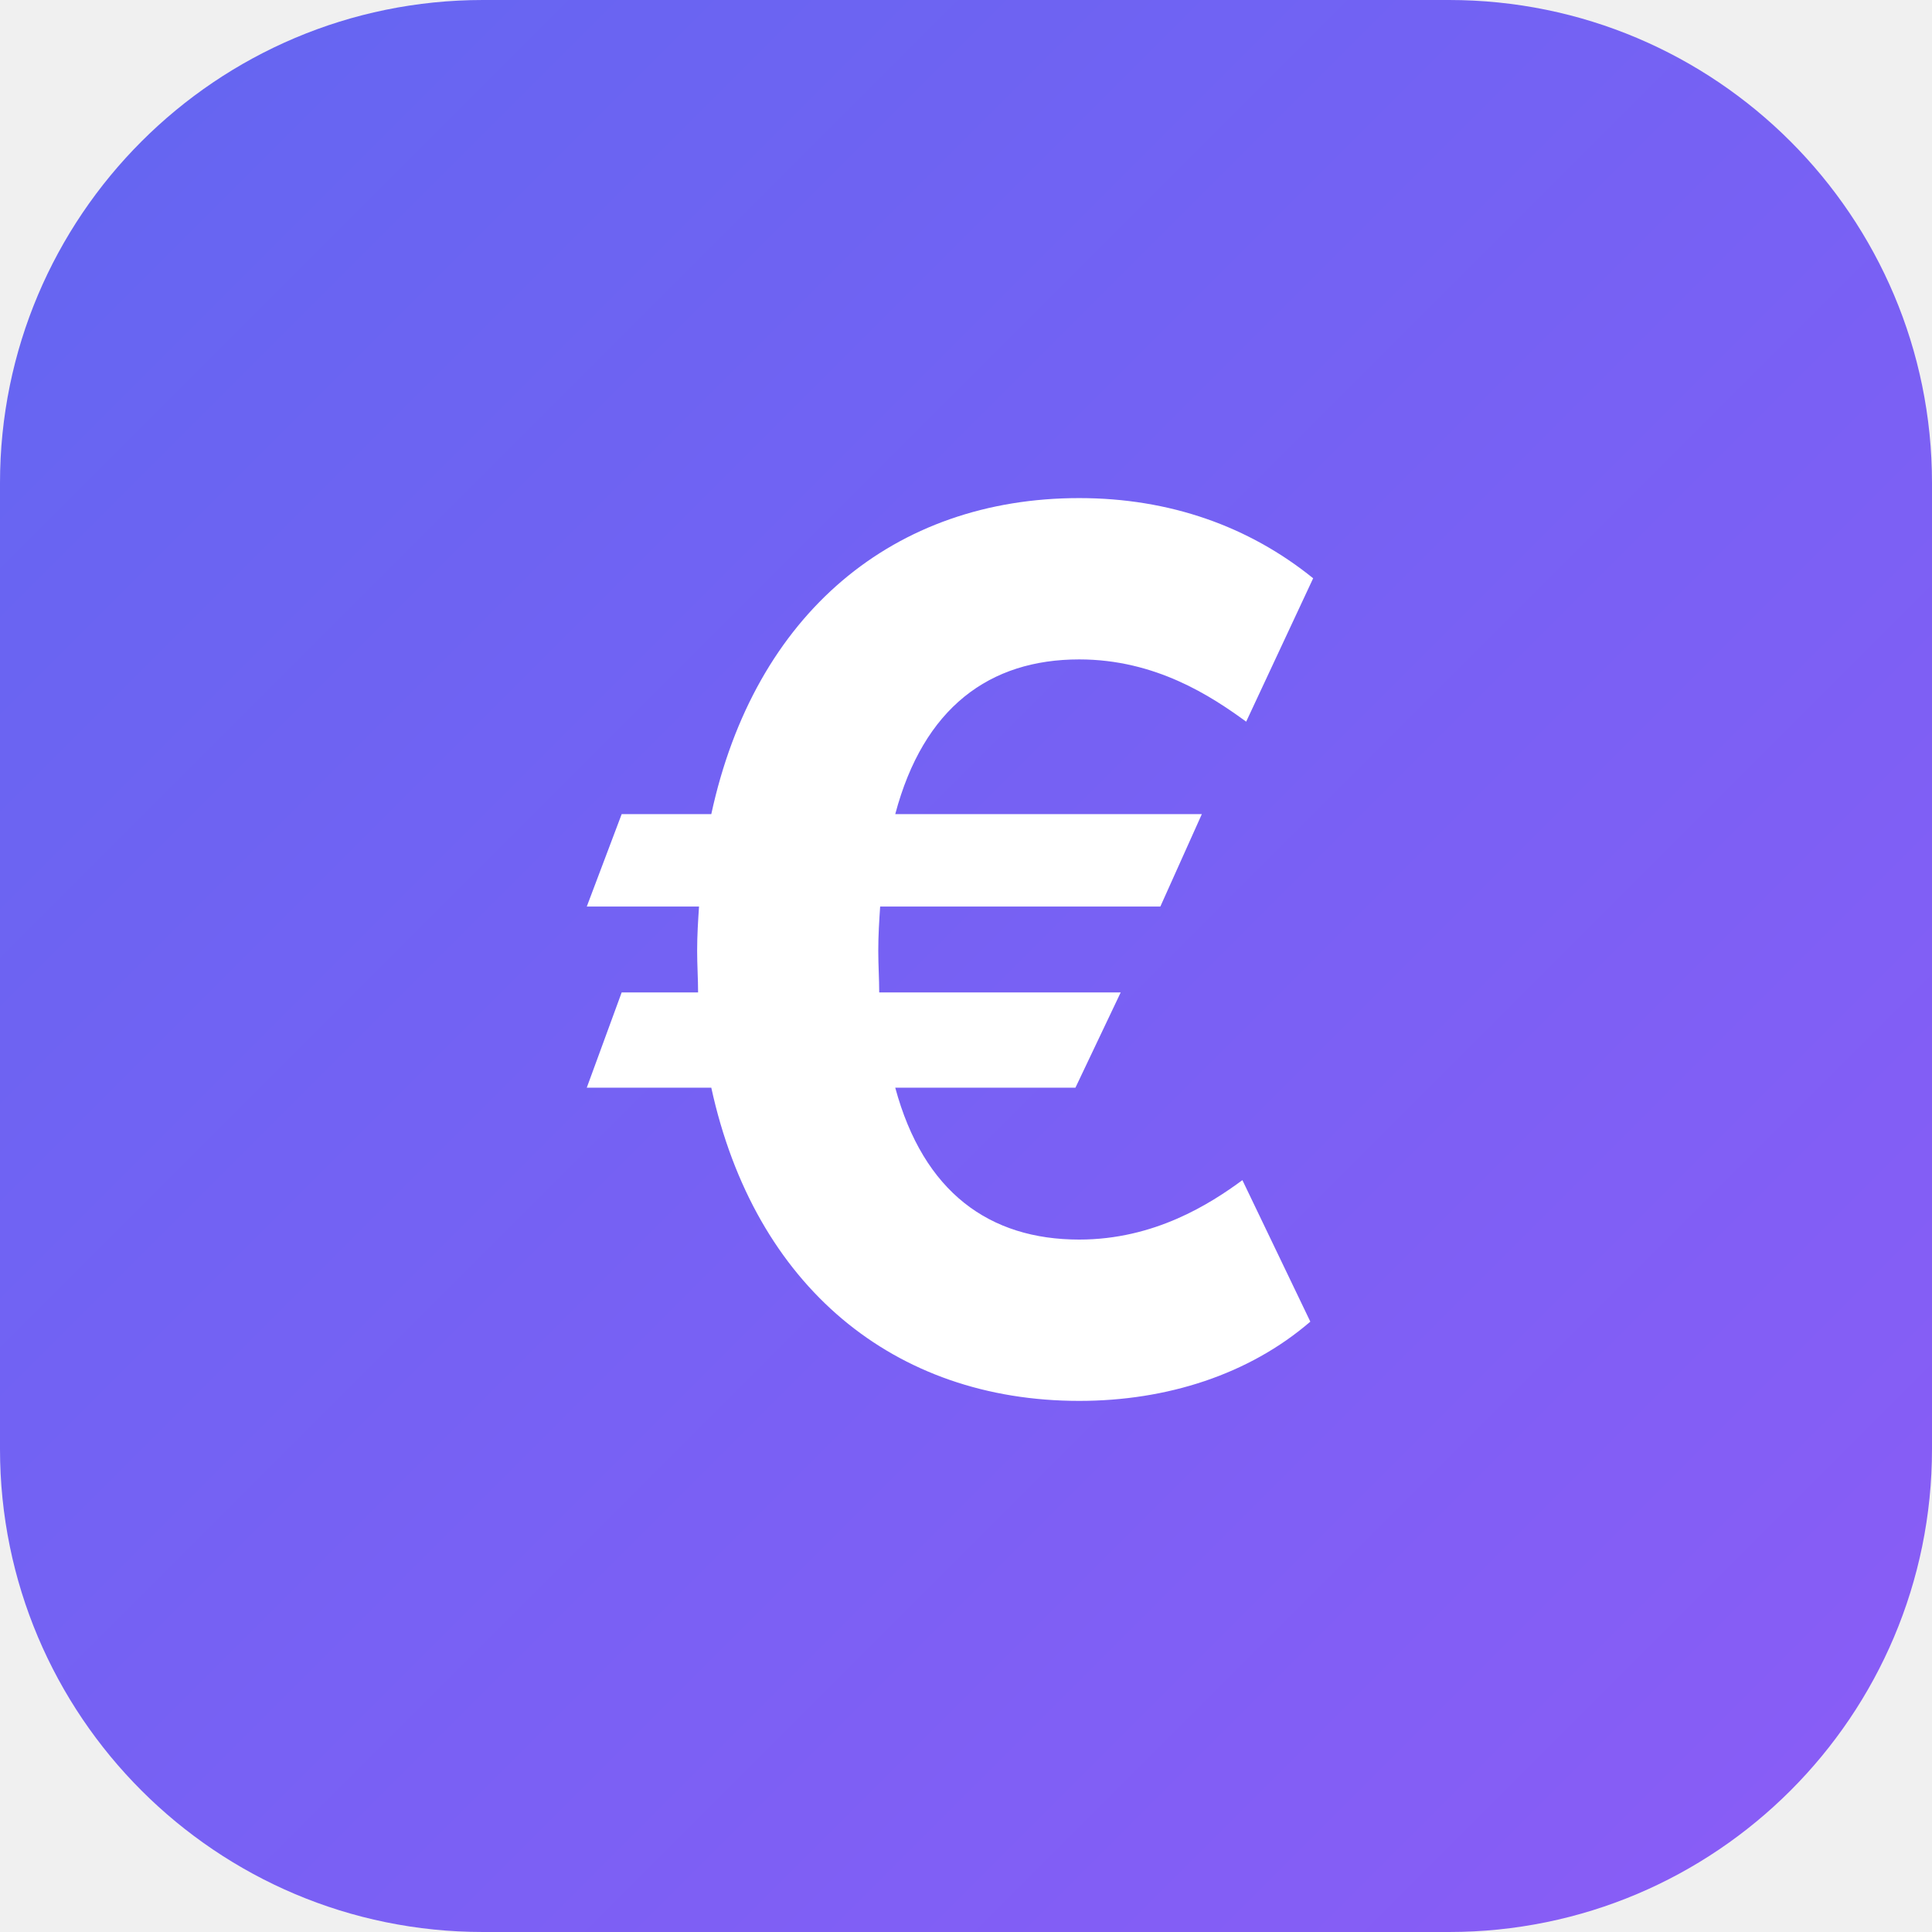
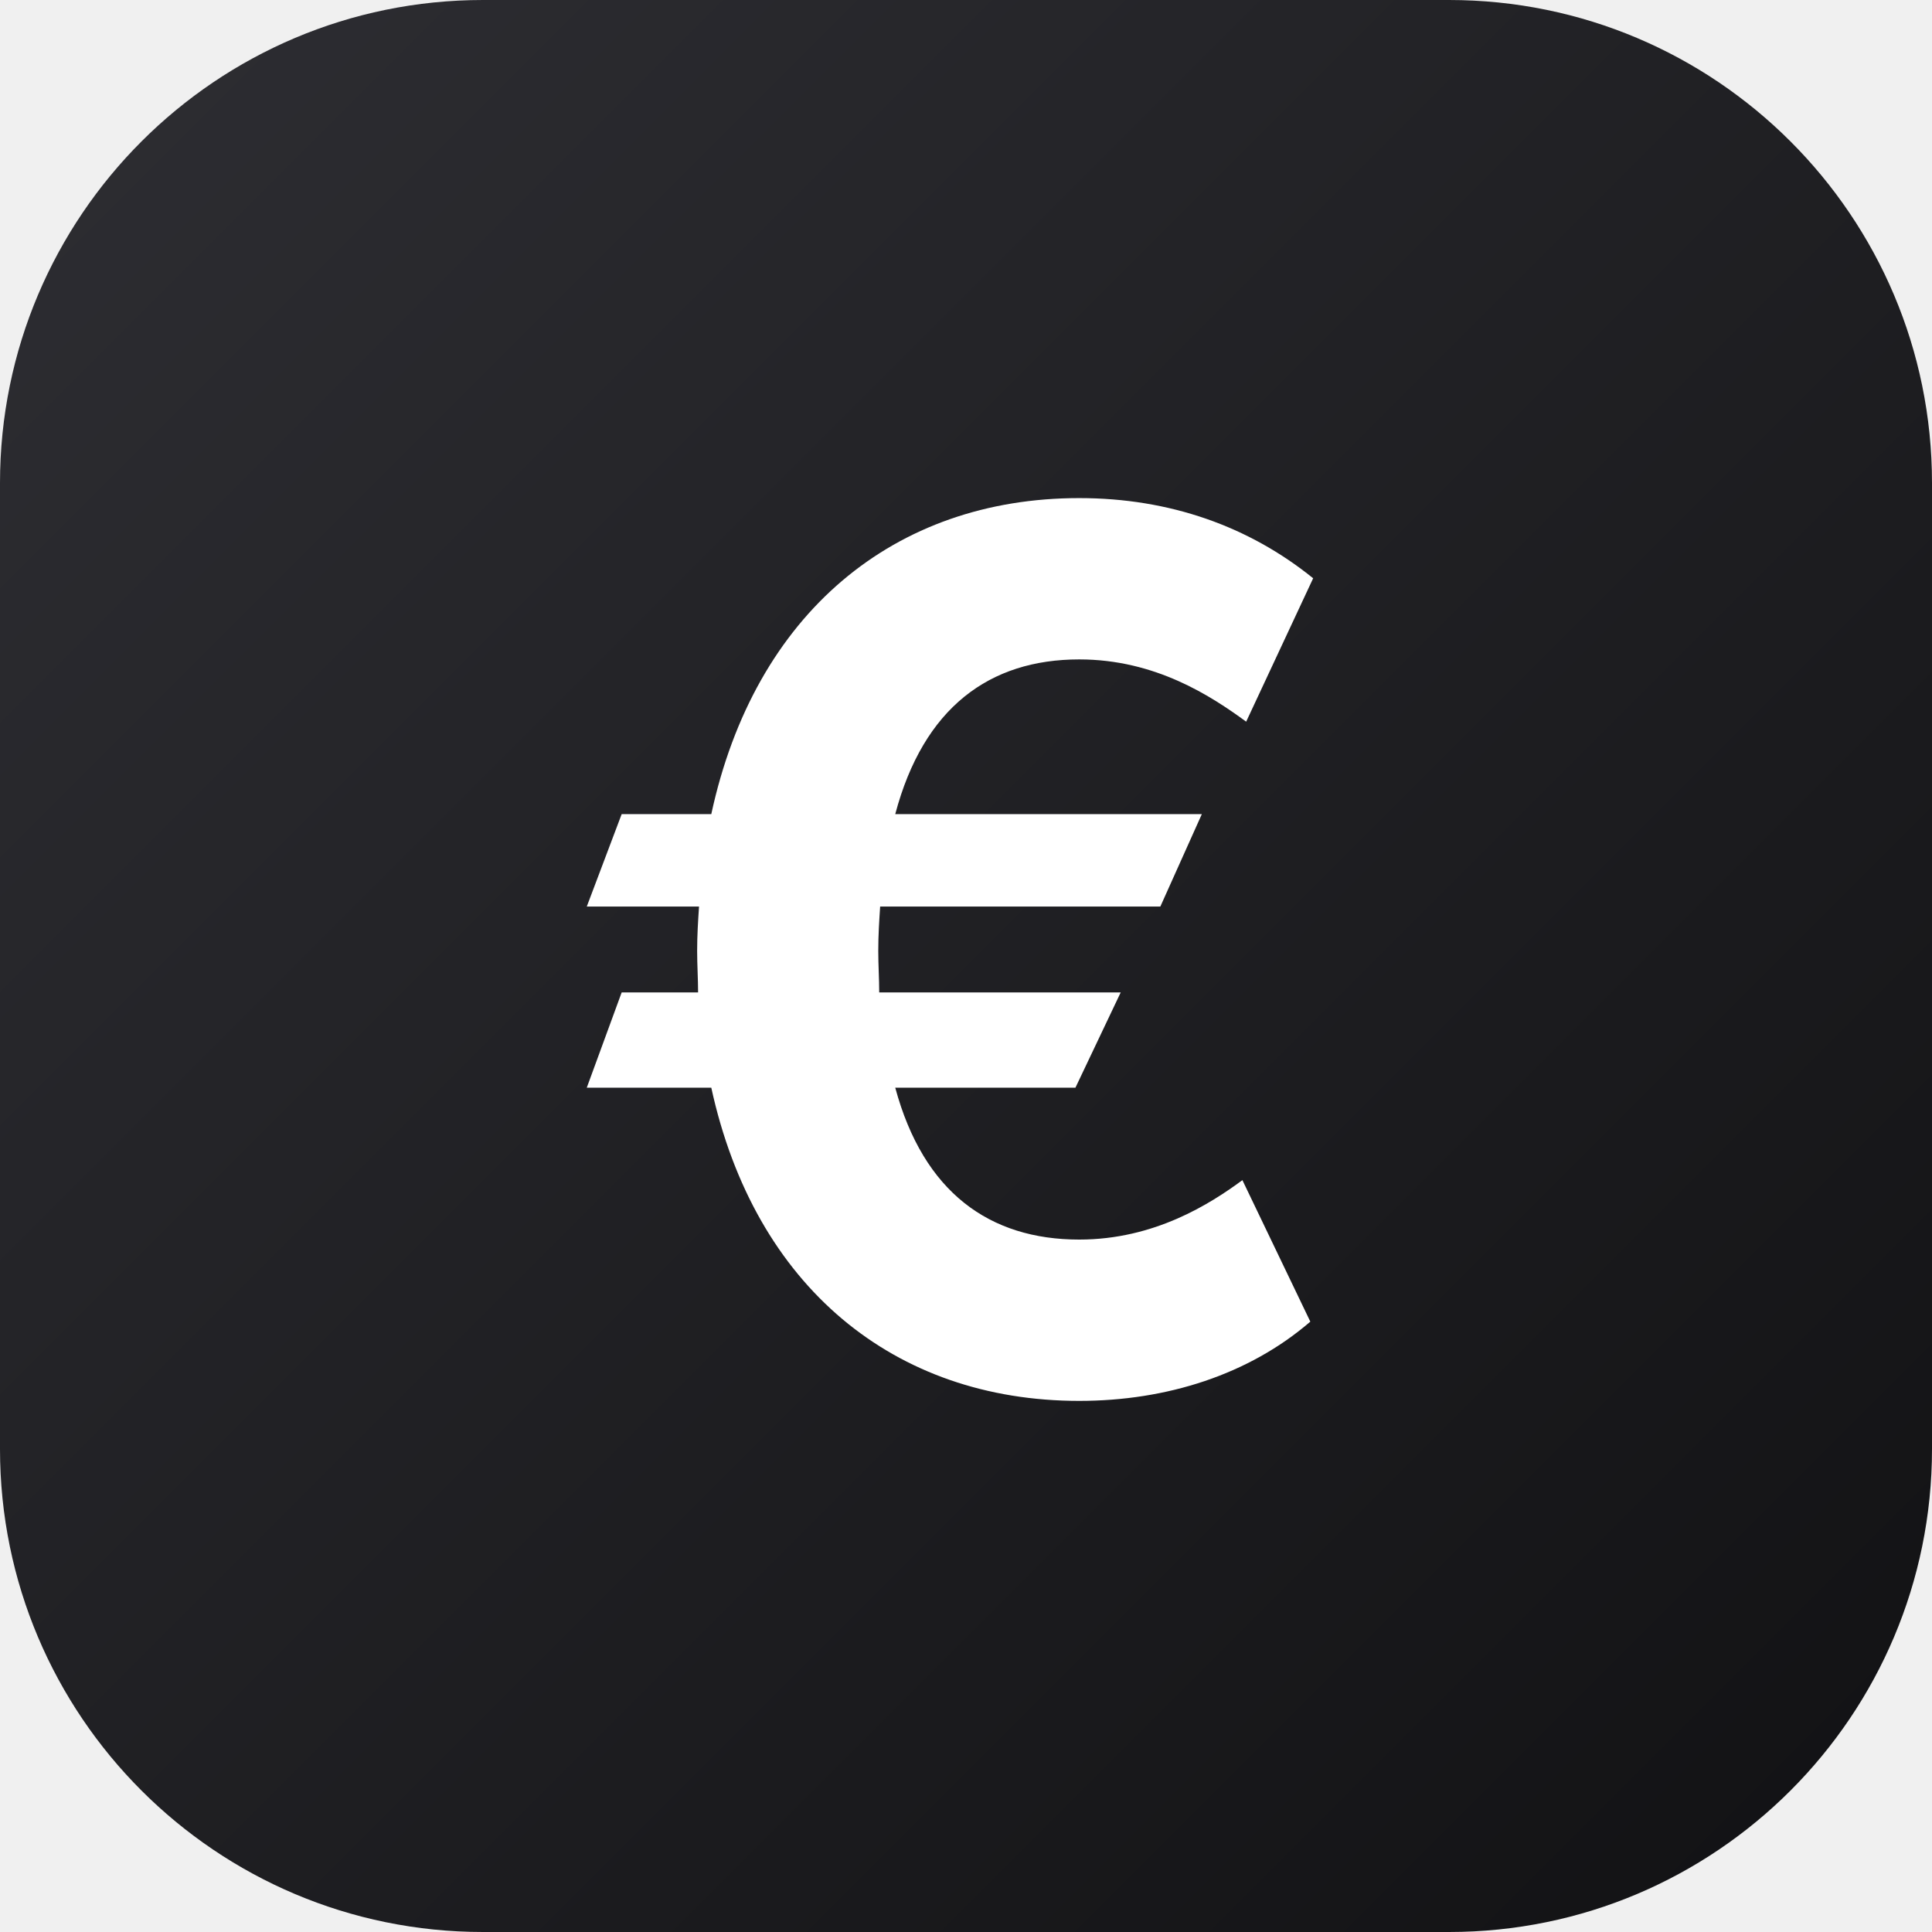
<svg xmlns="http://www.w3.org/2000/svg" viewBox="0 0 32 32">
  <defs>
    <linearGradient id="g" x1="0" y1="0" x2="1" y2="1">
-       <stop offset="0" stop-color="#6366f1" />
-       <stop offset="1" stop-color="#8b5cf6" />
+       <stop offset="0" stop-color="#2e2e33" />
+       <stop offset="1" stop-color="#111113" />
    </linearGradient>
  </defs>
  <rect width="32" height="32" rx="8" fill="url(#g)" />
  <text x="16" y="23" font-family="system-ui, -apple-system, sans-serif" font-size="20" font-weight="700" fill="#ffffff" text-anchor="middle">€</text>
</svg>
